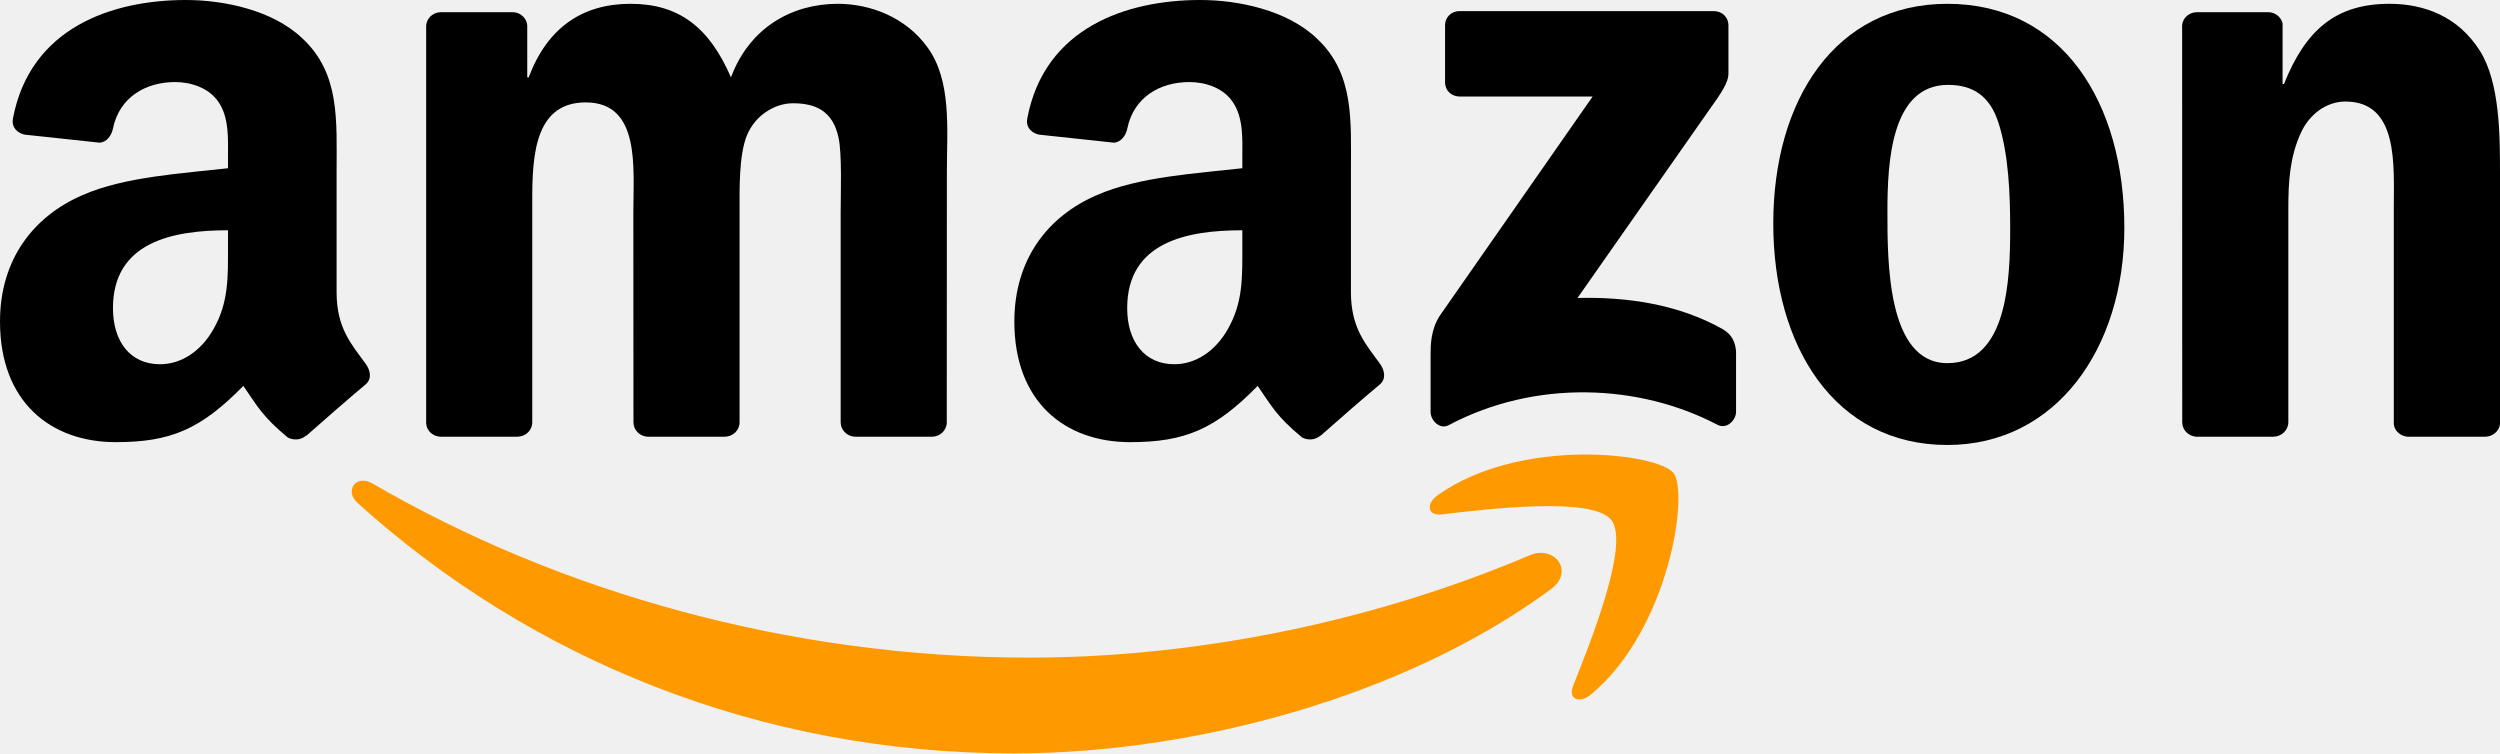
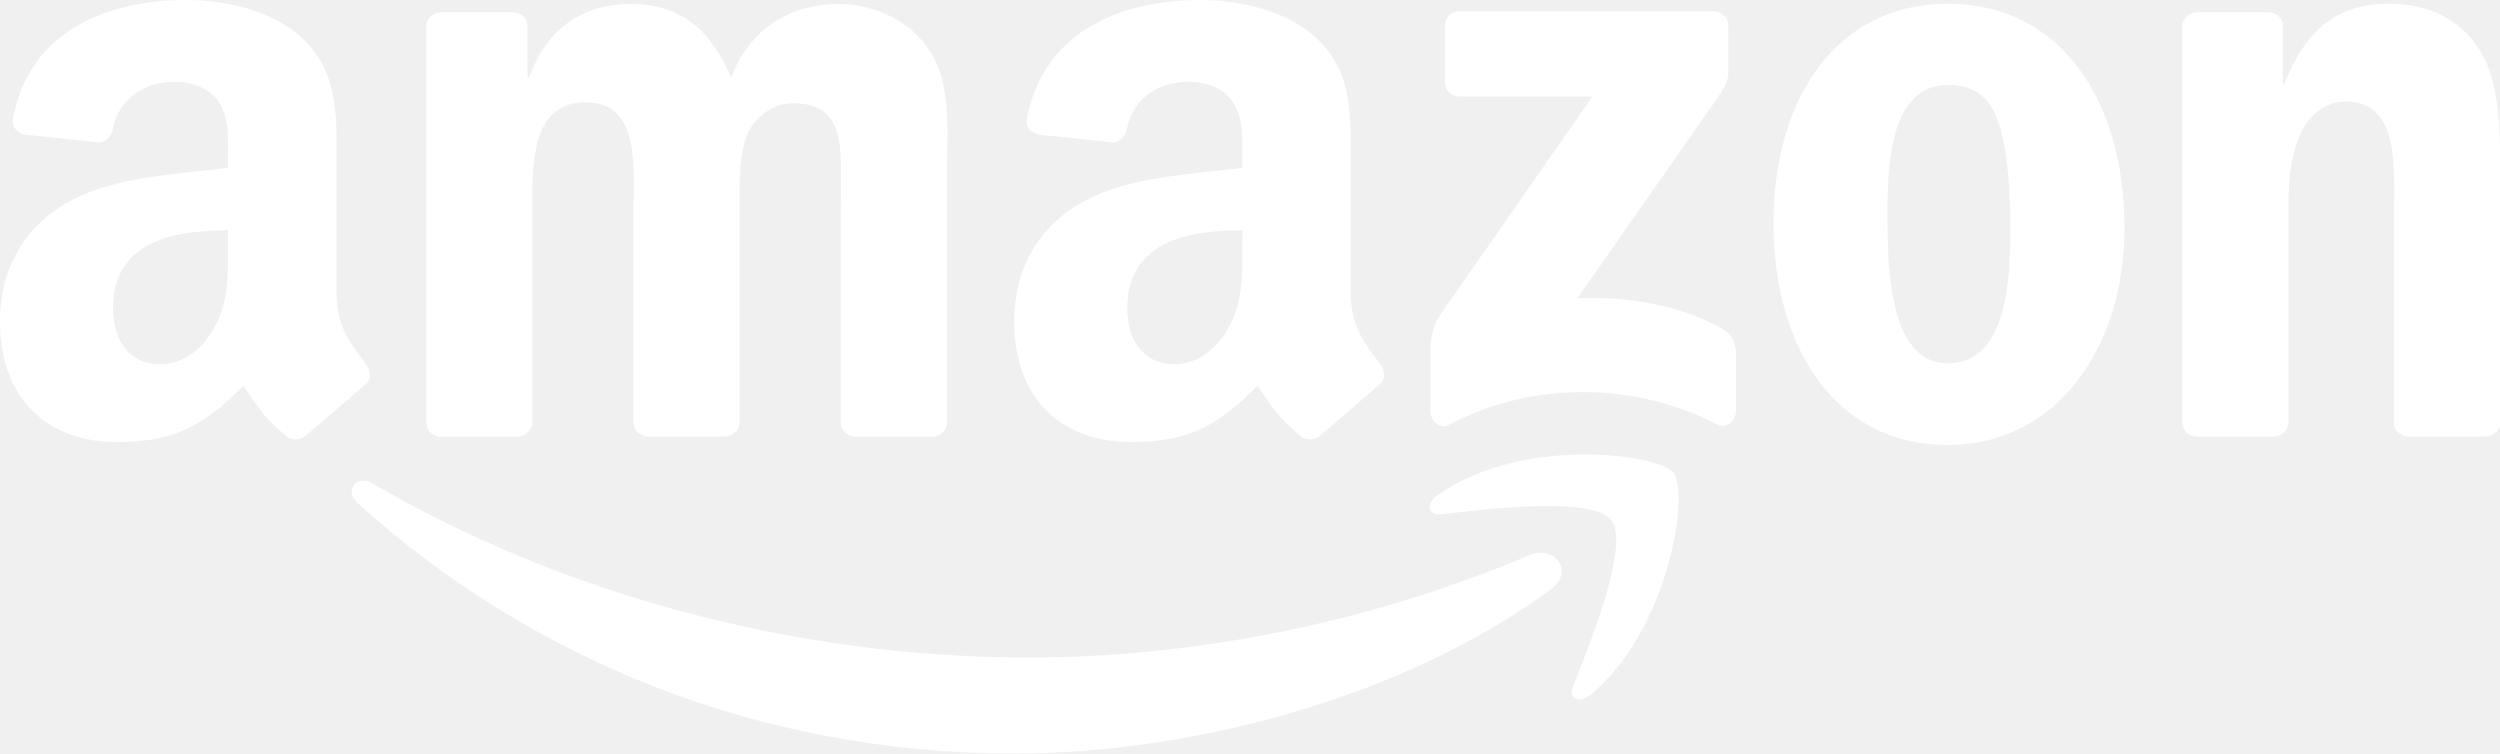
- <svg xmlns="http://www.w3.org/2000/svg" version="1.0" width="1000" height="301.354" viewBox="0 0 1000 301.354" id="svg1936">
-   <defs id="defs1938" />
-   <path d="m 620.38,235.668 c -58.112,42.833 -142.341,65.686 -214.861,65.686 -101.685,0 -193.227,-37.609 -262.482,-100.161 -5.441,-4.919 -0.566,-11.622 5.964,-7.792 74.74,43.486 167.153,69.647 262.613,69.647 64.38,0 135.202,-13.32 200.322,-40.961 9.838,-4.179 18.065,6.442 8.445,13.581" id="path8" style="fill:#ff9900;fill-opacity:1;fill-rule:evenodd;stroke:none" />
-   <path d="m 644.539,208.027 c -7.4,-9.489 -49.101,-4.484 -67.819,-2.264 -5.702,0.696 -6.573,-4.266 -1.436,-7.835 33.213,-23.375 87.712,-16.628 94.067,-8.793 6.355,7.879 -1.654,62.508 -32.865,88.582 -4.788,4.005 -9.359,1.872 -7.226,-3.439 7.008,-17.499 22.722,-56.719 15.279,-66.252" id="path10" style="fill:#ff9900;fill-opacity:1;fill-rule:evenodd;stroke:none" />
-   <path d="m 578.026,32.908 0,-22.722 c 0,-3.439 2.612,-5.746 5.746,-5.746 l 101.728,0 c 3.265,0 5.876,2.351 5.876,5.746 l 0,19.458 c -0.043,3.265 -2.786,7.531 -7.661,14.278 l -52.714,75.262 c 19.588,-0.479 40.265,2.438 58.025,12.449 4.005,2.264 5.093,5.572 5.398,8.836 l 0,24.246 c 0,3.308 -3.656,7.182 -7.487,5.18 -31.298,-16.411 -72.868,-18.195 -107.474,0.174 -3.526,1.915 -7.226,-1.915 -7.226,-5.224 l 0,-23.027 c 0,-3.7 0.043,-10.012 3.743,-15.627 l 61.072,-87.581 -53.149,0 c -3.265,0 -5.876,-2.307 -5.876,-5.702" id="path12" style="fill:#000000;fill-rule:evenodd;stroke:none" />
-   <path d="m 206.939,174.684 -30.949,0 c -2.96,-0.218 -5.311,-2.438 -5.528,-5.267 l 0,-158.839 c 0,-3.178 2.655,-5.702 5.964,-5.702 l 28.86,0 c 3.004,0.131 5.398,2.438 5.615,5.311 l 0,20.764 0.566,0 C 218.996,10.883 233.143,1.524 252.209,1.524 c 19.371,0 31.472,9.359 40.178,29.426 7.487,-20.067 24.507,-29.426 42.746,-29.426 12.972,0 27.162,5.354 35.825,17.368 9.794,13.364 7.792,32.778 7.792,49.798 l -0.043,100.248 c 0,3.178 -2.655,5.746 -5.964,5.746 l -30.906,0 c -3.091,-0.218 -5.572,-2.699 -5.572,-5.746 l 0,-84.186 c 0,-6.704 0.609,-23.419 -0.871,-29.774 -2.307,-10.665 -9.228,-13.668 -18.195,-13.668 -7.487,0 -15.322,5.006 -18.5,13.015 -3.178,8.009 -2.873,21.416 -2.873,30.427 l 0,84.186 c 0,3.178 -2.655,5.746 -5.964,5.746 l -30.906,0 c -3.134,-0.218 -5.572,-2.699 -5.572,-5.746 l -0.043,-84.186 c 0,-17.716 2.916,-43.791 -19.066,-43.791 -22.244,0 -21.373,25.421 -21.373,43.791 l 0,84.186 c 0,3.178 -2.655,5.746 -5.964,5.746" id="path14" style="fill:#000000;fill-rule:evenodd;stroke:none" />
-   <path d="m 778.958,1.524 c 45.923,0 70.779,39.438 70.779,89.583 0,48.448 -27.467,86.885 -70.779,86.885 -45.096,0 -69.647,-39.438 -69.647,-88.582 0,-49.449 24.855,-87.886 69.647,-87.886 m 0.261,32.429 c -22.809,0 -24.246,31.08 -24.246,50.451 0,19.414 -0.305,60.854 23.985,60.854 23.985,0 25.116,-33.431 25.116,-53.802 0,-13.407 -0.566,-29.426 -4.614,-42.136 -3.482,-11.056 -10.403,-15.366 -20.241,-15.366" id="path16" style="fill:#000000;fill-rule:evenodd;stroke:none" />
-   <path d="m 909.285,174.684 -30.819,0 c -3.091,-0.218 -5.572,-2.699 -5.572,-5.746 l -0.043,-158.882 c 0.261,-2.916 2.829,-5.18 5.964,-5.18 l 28.686,0 c 2.699,0.131 4.919,1.959 5.528,4.44 l 0,24.289 0.566,0 C 922.257,11.884 934.401,1.524 955.774,1.524 c 13.886,0 27.424,5.006 36.129,18.718 C 1000,32.952 1000,54.325 1000,69.691 l 0,99.987 c -0.348,2.786 -2.916,5.006 -5.963,5.006 l -31.036,0 c -2.829,-0.218 -5.18,-2.307 -5.485,-5.006 l 0,-86.275 c 0,-17.368 2.002,-42.789 -19.371,-42.789 -7.531,0 -14.452,5.049 -17.891,12.711 -4.353,9.707 -4.919,19.371 -4.919,30.079 l 0,85.535 c -0.043,3.178 -2.742,5.746 -6.051,5.746" id="path18" style="fill:#000000;fill-rule:evenodd;stroke:none" />
-   <path d="m 496.931,98.812 c 0,12.058 0.305,22.113 -5.789,32.821 -4.919,8.706 -12.754,14.06 -21.416,14.06 -11.884,0 -18.848,-9.054 -18.848,-22.418 0,-26.379 23.636,-31.167 46.054,-31.167 l 0,6.704 m 31.211,75.436 c -2.046,1.828 -5.006,1.959 -7.313,0.74 -10.273,-8.532 -12.145,-12.493 -17.76,-20.633 -16.976,17.325 -29.034,22.505 -51.016,22.505 -26.074,0 -46.315,-16.062 -46.315,-48.23 0,-25.116 13.581,-42.223 32.995,-50.581 16.802,-7.4 40.265,-8.706 58.199,-10.752 l 0,-4.005 c 0,-7.356 0.566,-16.062 -3.787,-22.418 -3.744,-5.702 -10.969,-8.053 -17.368,-8.053 -11.796,0 -22.287,6.051 -24.855,18.587 -0.522,2.786 -2.568,5.528 -5.398,5.659 L 415.531,53.846 C 413.007,53.28 410.177,51.234 410.917,47.36 417.795,10.97 450.703,2.1708008e-4 480.129,2.1708008e-4 c 15.061,0 34.736,4.005 46.62,15.409 15.061,14.06 13.625,32.821 13.625,53.236 l 0,48.231 c 0,14.495 6.007,20.851 11.666,28.686 1.959,2.786 2.394,6.138 -0.131,8.227 -6.312,5.267 -17.542,15.061 -23.724,20.546 l -0.043,-0.087" id="path28" style="fill:#000000;fill-rule:evenodd;stroke:none" />
-   <path d="m 91.194,98.812 c 0,12.058 0.305,22.113 -5.789,32.821 -4.919,8.706 -12.711,14.06 -21.416,14.06 -11.884,0 -18.805,-9.054 -18.805,-22.418 0,-26.379 23.636,-31.167 46.011,-31.167 l 0,6.704 m 31.211,75.436 c -2.046,1.828 -5.006,1.959 -7.313,0.74 -10.273,-8.532 -12.101,-12.493 -17.76,-20.633 C 80.355,171.68 68.341,176.86 46.315,176.86 20.285,176.86 -2.141151e-6,160.798 -2.141151e-6,128.63 -2.141151e-6,103.513 13.625,86.406 32.995,78.048 49.798,70.648 73.26,69.343 91.194,67.297 l 0,-4.005 c 0,-7.356 0.566,-16.062 -3.744,-22.418 -3.787,-5.702 -11.013,-8.053 -17.368,-8.053 -11.796,0 -22.331,6.051 -24.899,18.587 -0.522,2.786 -2.568,5.528 -5.354,5.659 L 9.794,53.846 C 7.269,53.28 4.484,51.234 5.18,47.36 12.101,10.97 44.966,2.1708008e-4 74.392,2.1708008e-4 c 15.061,0 34.736,4.005 46.62,15.409 15.061,14.06 13.625,32.821 13.625,53.236 l 0,48.231 c 0,14.495 6.007,20.851 11.666,28.686 2.002,2.786 2.438,6.138 -0.087,8.227 -6.312,5.267 -17.542,15.061 -23.724,20.546 l -0.087,-0.087" id="path30" style="fill:#000000;fill-rule:evenodd;stroke:none" />
+ <svg xmlns="http://www.w3.org/2000/svg" version="1.1" id="svg1936" x="0px" y="0px" viewBox="0 0 1000 301.4" style="enable-background:new 0 0 1000 301.4;" xml:space="preserve">
+   <style type="text/css">
+ 	.st0{fill-rule:evenodd;clip-rule:evenodd;fill:#FFFFFF;}
+ </style>
+   <path id="path8" class="st0" d="M620.4,235.7c-58.1,42.8-142.3,65.7-214.9,65.7  c-101.7,0-193.2-37.6-262.5-100.2c-5.4-4.9-0.6-11.6,6-7.8c74.7,43.5,167.2,69.6,262.6,69.6c64.4,0,135.2-13.3,200.3-41  C621.8,217.9,630,228.5,620.4,235.7" />
+   <path id="path10" class="st0" d="M644.5,208c-7.4-9.5-49.1-4.5-67.8-2.3c-5.7,0.7-6.6-4.3-1.4-7.8  c33.2-23.4,87.7-16.6,94.1-8.8c6.4,7.9-1.7,62.5-32.9,88.6c-4.8,4-9.4,1.9-7.2-3.4C636.3,256.8,652,217.6,644.5,208" />
+   <path id="path12" class="st0" d="M578,32.9V10.2c0-3.4,2.6-5.7,5.7-5.7h101.7  c3.3,0,5.9,2.4,5.9,5.7v19.5c0,3.3-2.8,7.5-7.7,14.3L631,119.2c19.6-0.5,40.3,2.4,58,12.4c4,2.3,5.1,5.6,5.4,8.8v24.2  c0,3.3-3.7,7.2-7.5,5.2c-31.3-16.4-72.9-18.2-107.5,0.2c-3.5,1.9-7.2-1.9-7.2-5.2v-23c0-3.7,0-10,3.7-15.6l61.1-87.6h-53.1  C580.6,38.6,578,36.3,578,32.9" />
+   <path id="path14" class="st0" d="M206.9,174.7H176c-3-0.2-5.3-2.4-5.5-5.3V10.6  c0-3.2,2.7-5.7,6-5.7h28.9c3,0.1,5.4,2.4,5.6,5.3v20.8h0.6c7.5-20.1,21.7-29.4,40.7-29.4c19.4,0,31.5,9.4,40.2,29.4  c7.5-20.1,24.5-29.4,42.7-29.4c13,0,27.2,5.4,35.8,17.4c9.8,13.4,7.8,32.8,7.8,49.8l0,100.2c0,3.2-2.7,5.7-6,5.7h-30.9  c-3.1-0.2-5.6-2.7-5.6-5.7V84.8c0-6.7,0.6-23.4-0.9-29.8c-2.3-10.7-9.2-13.7-18.2-13.7c-7.5,0-15.3,5-18.5,13  c-3.2,8-2.9,21.4-2.9,30.4v84.2c0,3.2-2.7,5.7-6,5.7H259c-3.1-0.2-5.6-2.7-5.6-5.7l0-84.2c0-17.7,2.9-43.8-19.1-43.8  c-22.2,0-21.4,25.4-21.4,43.8v84.2C212.9,172.1,210.2,174.7,206.9,174.7" />
+   <path id="path16" class="st0" d="M779,1.5c45.9,0,70.8,39.4,70.8,89.6c0,48.4-27.5,86.9-70.8,86.9  c-45.1,0-69.6-39.4-69.6-88.6C709.3,40,734.2,1.5,779,1.5 M779.2,34C756.4,34,755,65,755,84.4c0,19.4-0.3,60.9,24,60.9  c24,0,25.1-33.4,25.1-53.8c0-13.4-0.6-29.4-4.6-42.1C796,38.3,789.1,34,779.2,34" />
+   <path id="path18" class="st0" d="M909.3,174.7h-30.8c-3.1-0.2-5.6-2.7-5.6-5.7l0-158.9  c0.3-2.9,2.8-5.2,6-5.2h28.7c2.7,0.1,4.9,2,5.5,4.4v24.3h0.6c8.7-21.7,20.8-32.1,42.2-32.1c13.9,0,27.4,5,36.1,18.7  c8.1,12.7,8.1,34.1,8.1,49.4v100c-0.3,2.8-2.9,5-6,5h-31c-2.8-0.2-5.2-2.3-5.5-5V83.4c0-17.4,2-42.8-19.4-42.8  c-7.5,0-14.5,5-17.9,12.7c-4.4,9.7-4.9,19.4-4.9,30.1v85.5C915.3,172.1,912.6,174.7,909.3,174.7" />
+   <path id="path28" class="st0" d="M496.9,98.8c0,12.1,0.3,22.1-5.8,32.8  c-4.9,8.7-12.8,14.1-21.4,14.1c-11.9,0-18.8-9.1-18.8-22.4c0-26.4,23.6-31.2,46.1-31.2L496.9,98.8 M528.1,174.2c-2,1.8-5,2-7.3,0.7  c-10.3-8.5-12.1-12.5-17.8-20.6c-17,17.3-29,22.5-51,22.5c-26.1,0-46.3-16.1-46.3-48.2c0-25.1,13.6-42.2,33-50.6  c16.8-7.4,40.3-8.7,58.2-10.8v-4c0-7.4,0.6-16.1-3.8-22.4c-3.7-5.7-11-8.1-17.4-8.1c-11.8,0-22.3,6.1-24.9,18.6  c-0.5,2.8-2.6,5.5-5.4,5.7l-30-3.2c-2.5-0.6-5.4-2.6-4.6-6.5C417.8,11,450.7,0,480.1,0c15.1,0,34.7,4,46.6,15.4  c15.1,14.1,13.6,32.8,13.6,53.2v48.2c0,14.5,6,20.9,11.7,28.7c2,2.8,2.4,6.1-0.1,8.2C545.6,159.1,534.4,168.9,528.1,174.2  L528.1,174.2" />
+   <path id="path30" class="st0" d="M91.2,98.8c0,12.1,0.3,22.1-5.8,32.8  c-4.9,8.7-12.7,14.1-21.4,14.1c-11.9,0-18.8-9.1-18.8-22.4c0-26.4,23.6-31.2,46-31.2V98.8 M122.4,174.2c-2,1.8-5,2-7.3,0.7  c-10.3-8.5-12.1-12.5-17.8-20.6c-17,17.3-29,22.5-51,22.5c-26,0-46.3-16.1-46.3-48.2C0,103.5,13.6,86.4,33,78  c16.8-7.4,40.3-8.7,58.2-10.8v-4c0-7.4,0.6-16.1-3.7-22.4c-3.8-5.7-11-8.1-17.4-8.1c-11.8,0-22.3,6.1-24.9,18.6  c-0.5,2.8-2.6,5.5-5.4,5.7l-30-3.2c-2.5-0.6-5.3-2.6-4.6-6.5C12.1,11,45,0,74.4,0c15.1,0,34.7,4,46.6,15.4  c15.1,14.1,13.6,32.8,13.6,53.2v48.2c0,14.5,6,20.9,11.7,28.7c2,2.8,2.4,6.1-0.1,8.2C139.9,159.1,128.7,168.9,122.4,174.2  L122.4,174.2" />
</svg>
